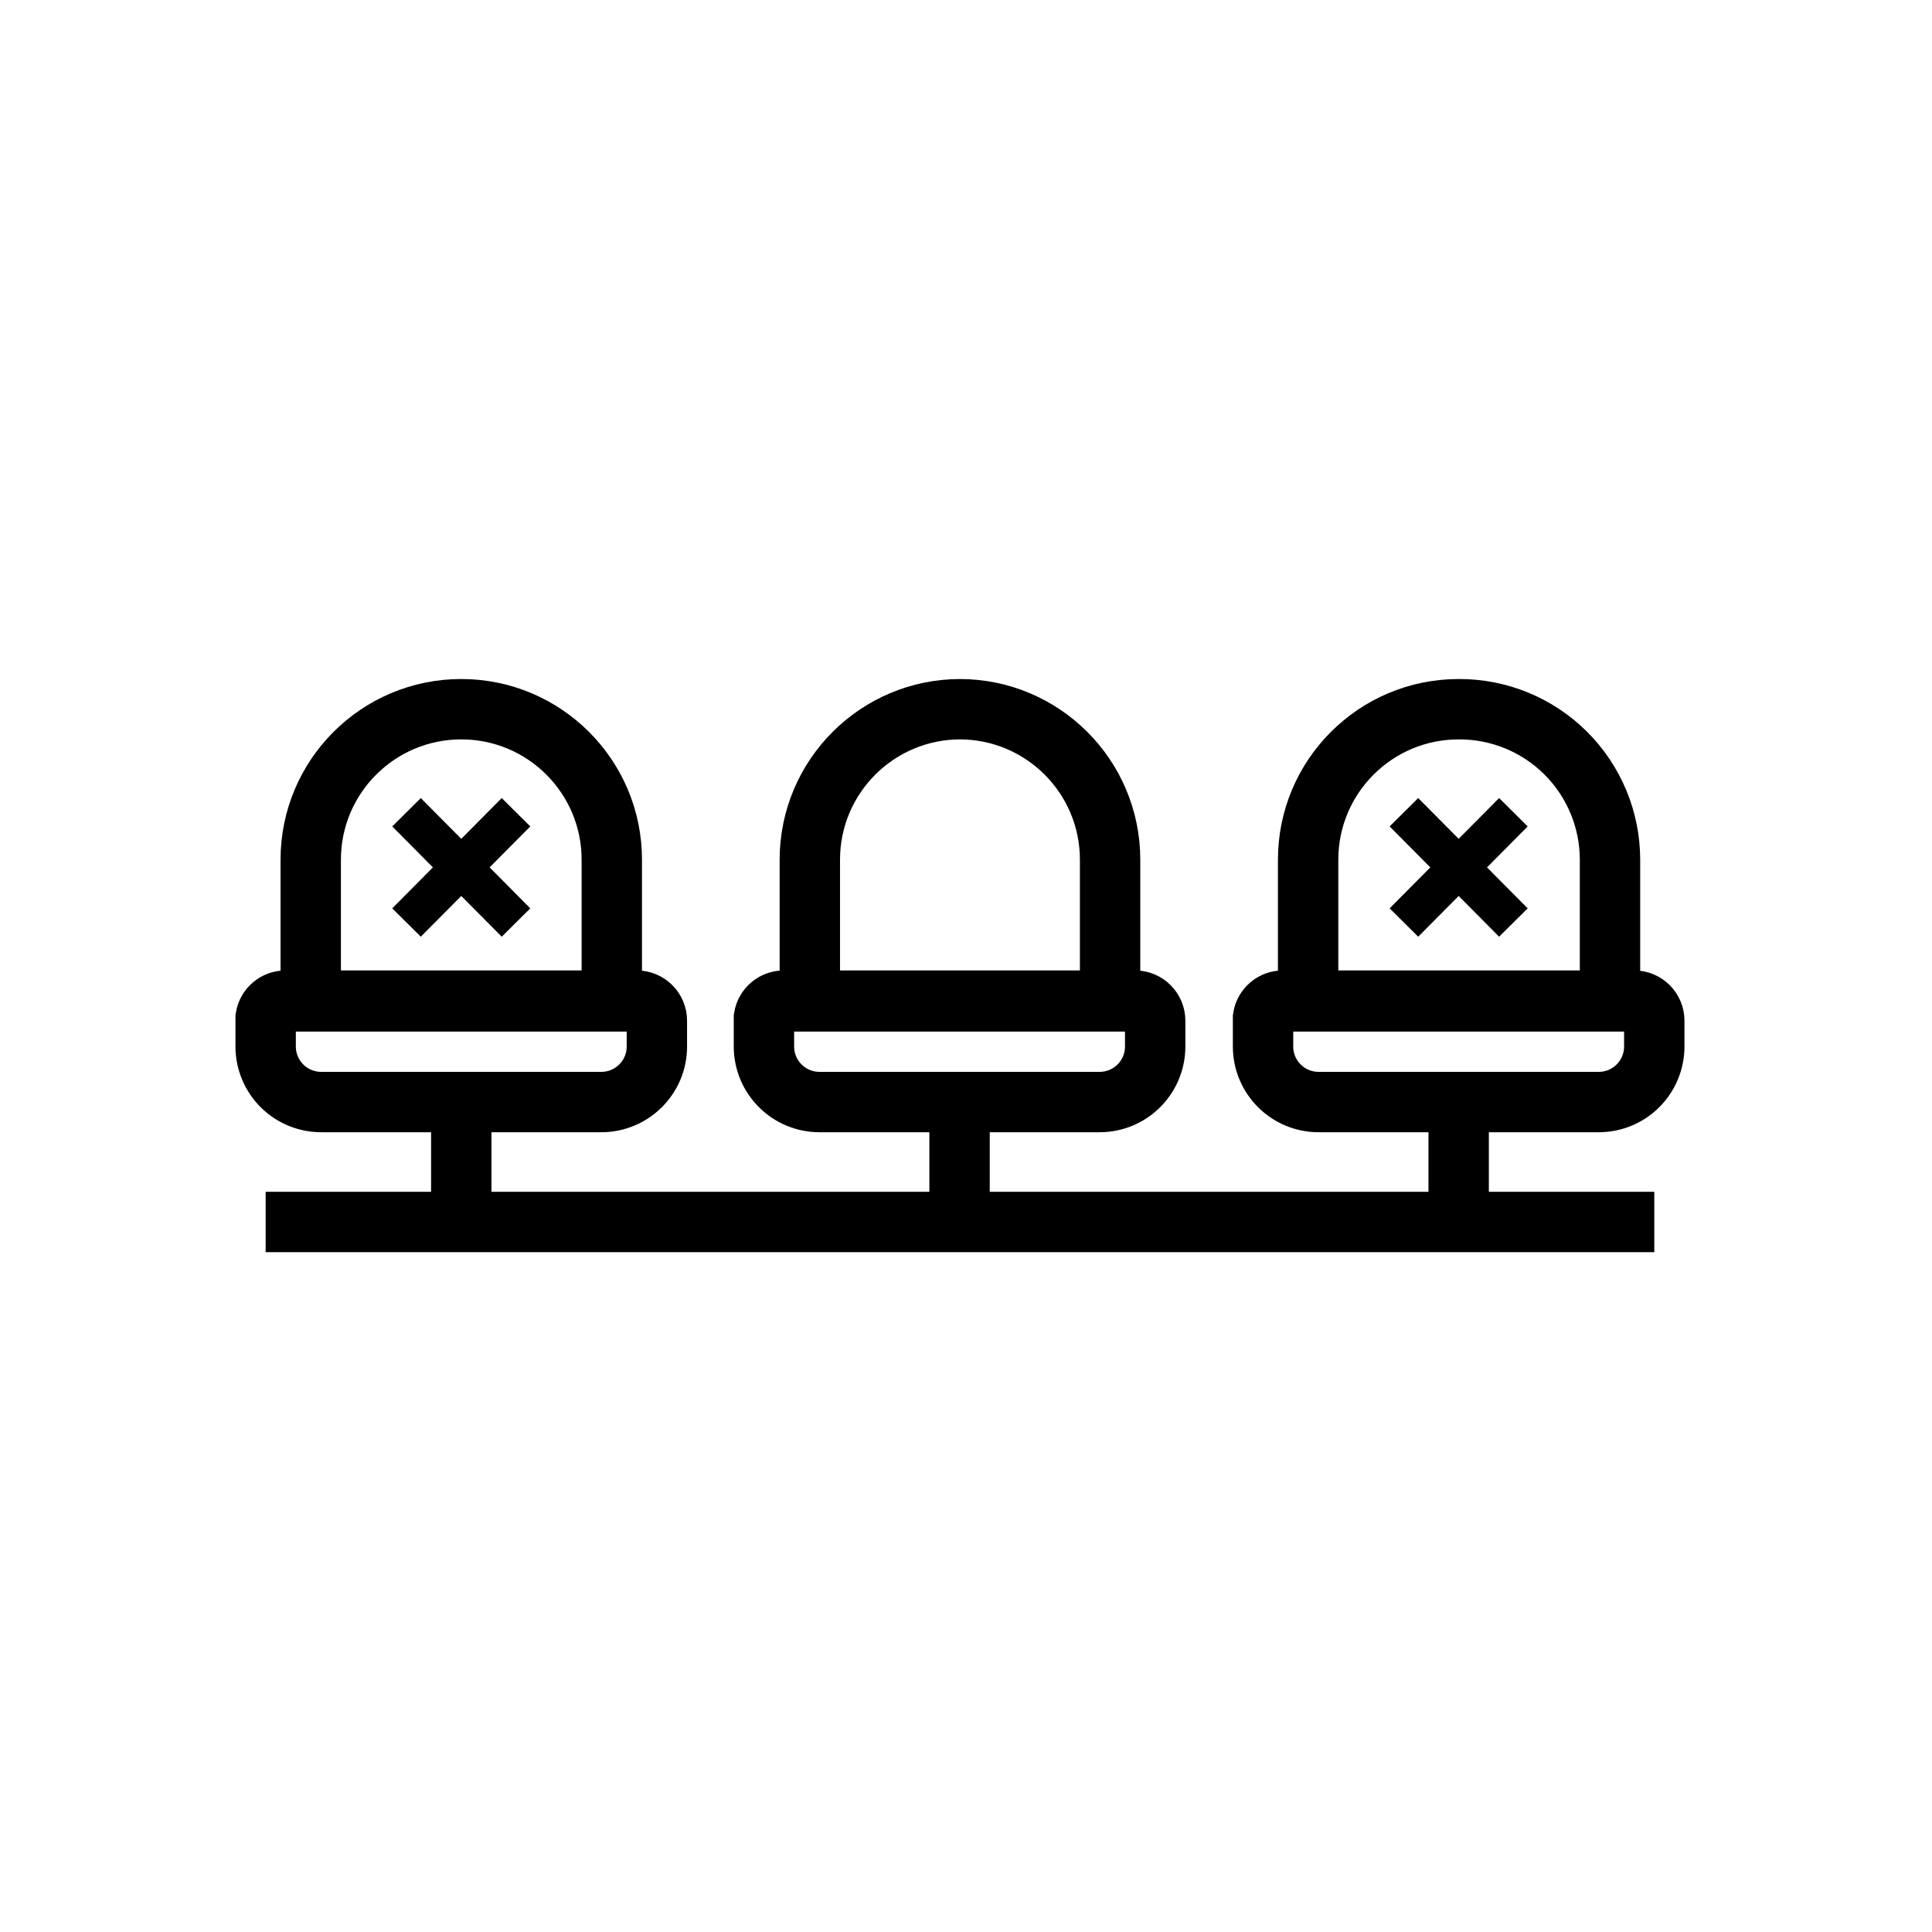
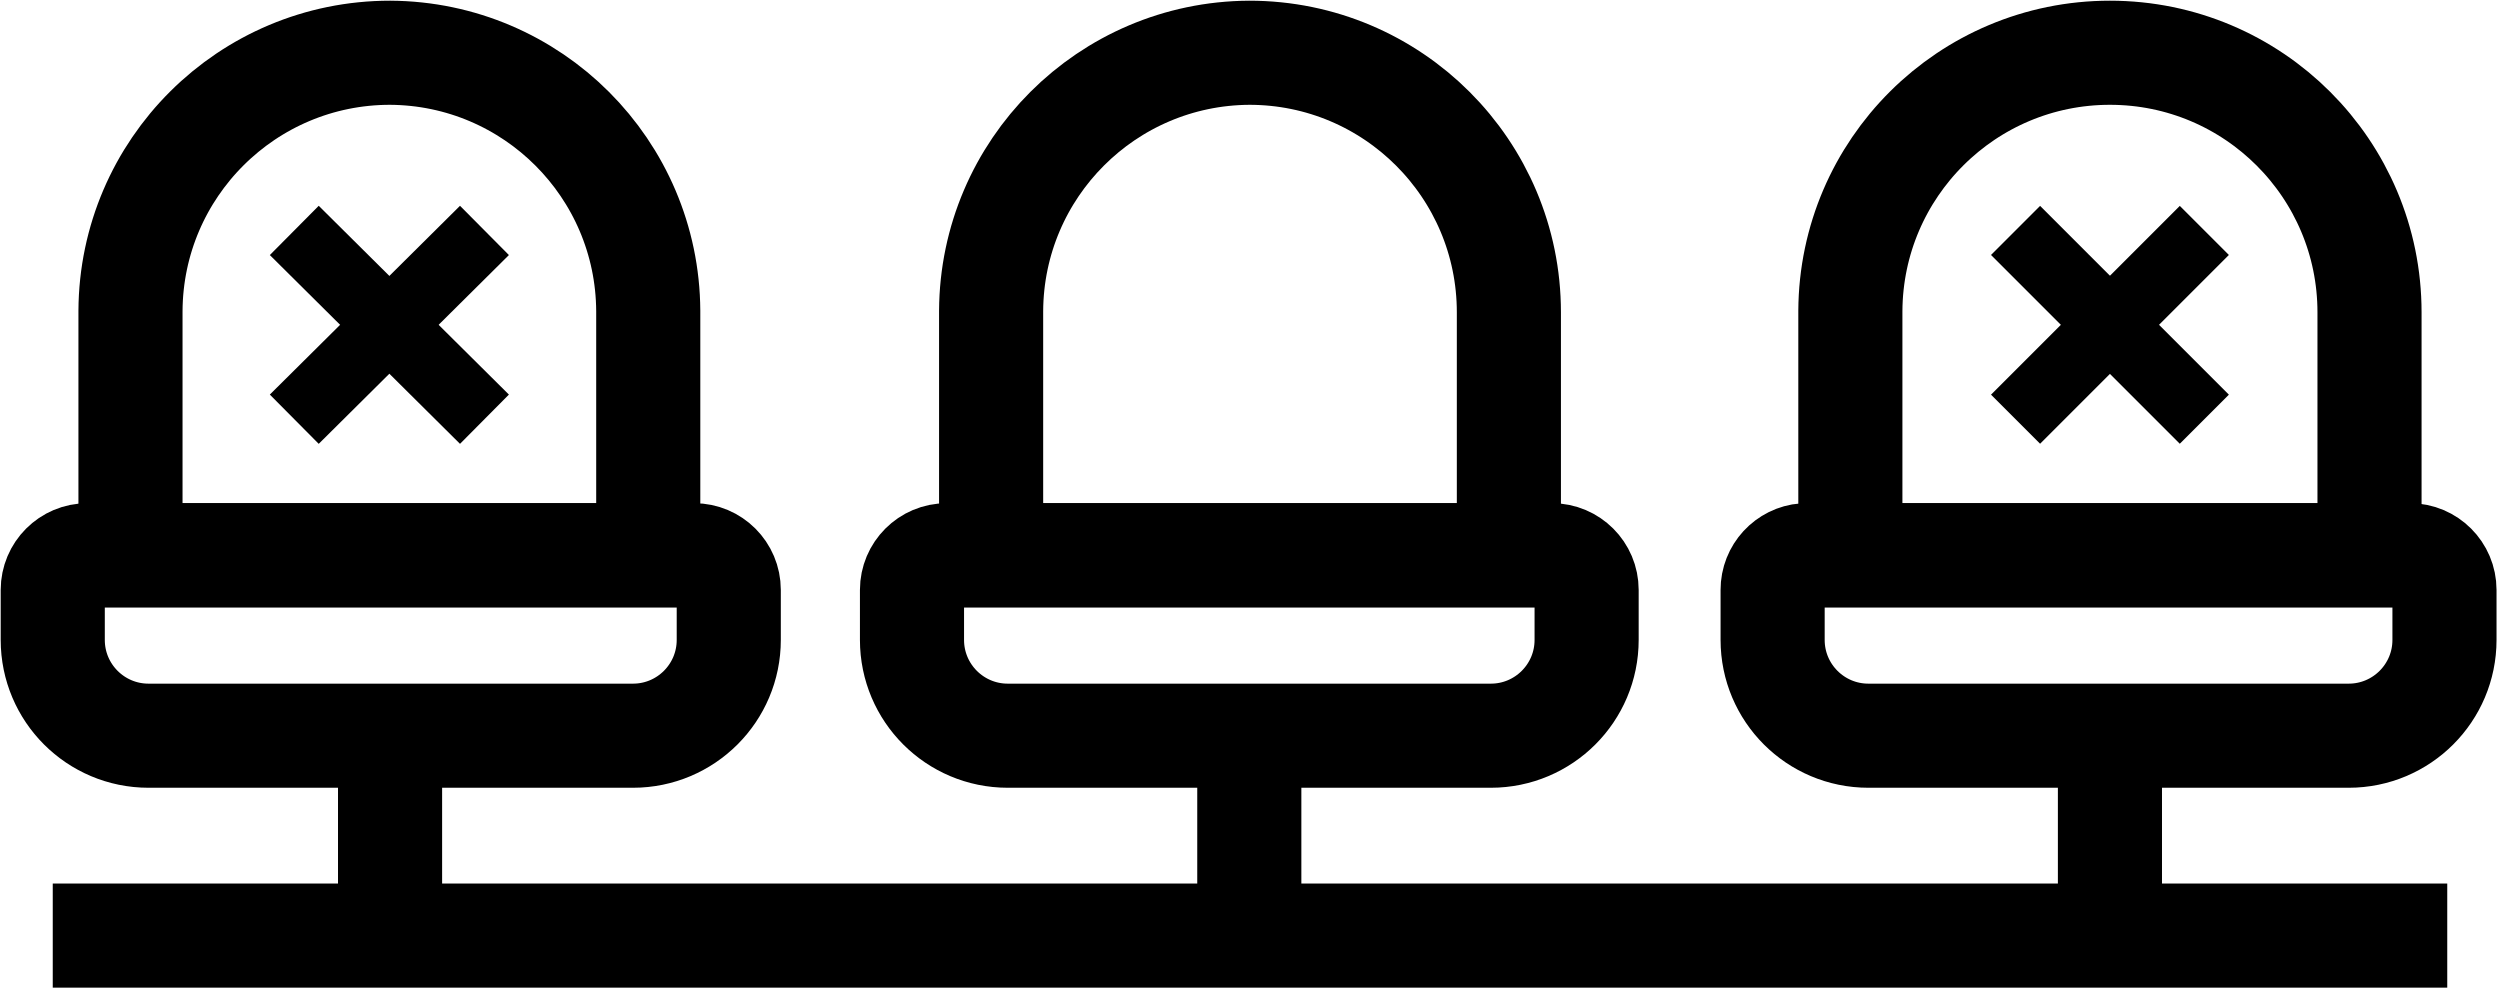
- <svg xmlns="http://www.w3.org/2000/svg" id="Layer_1" data-name="Layer 1" viewBox="0 0 24 24">
+ <svg xmlns="http://www.w3.org/2000/svg" viewBox="0 0 18.01 7.12">
  <defs>
    <style>.cls-1,.cls-2{fill:none;stroke:#000;stroke-miterlimit:10;}.cls-1{stroke-width:0.75px;}.cls-2{stroke-width:0.5px;}</style>
  </defs>
-   <path class="cls-1" d="M5.73,8.81h0a1.87,1.87,0,0,1,1.87,1.87v1.76a0,0,0,0,1,0,0H3.86a0,0,0,0,1,0,0V10.68A1.87,1.87,0,0,1,5.73,8.81Z" />
-   <path class="cls-1" d="M3.55,12.43H7.91a.25.25,0,0,1,.25.25V13a.69.69,0,0,1-.69.69H4A.69.69,0,0,1,3.3,13v-.36A.25.25,0,0,1,3.55,12.43Z" />
-   <line class="cls-1" x1="5.73" y1="13.61" x2="5.73" y2="15.18" />
-   <path class="cls-1" d="M11.92,8.81h0a1.87,1.87,0,0,1,1.87,1.87v1.76a0,0,0,0,1,0,0H10.06a0,0,0,0,1,0,0V10.68a1.87,1.87,0,0,1,1.87-1.87Z" />
-   <path class="cls-1" d="M9.74,12.43H14.1a.25.25,0,0,1,.25.25V13a.69.69,0,0,1-.69.69H10.18A.69.69,0,0,1,9.49,13v-.36A.25.25,0,0,1,9.74,12.43Z" />
-   <line class="cls-1" x1="11.92" y1="13.61" x2="11.92" y2="15.18" />
-   <path class="cls-1" d="M18.12,8.81h0A1.87,1.87,0,0,1,20,10.68v1.76a0,0,0,0,1,0,0H16.25a0,0,0,0,1,0,0V10.68a1.87,1.87,0,0,1,1.87-1.87Z" />
-   <path class="cls-1" d="M15.94,12.43H20.3a.25.25,0,0,1,.25.25V13a.69.69,0,0,1-.69.69H16.38a.69.69,0,0,1-.69-.69v-.36A.25.25,0,0,1,15.94,12.43Z" />
-   <line class="cls-1" x1="18.12" y1="13.61" x2="18.12" y2="15.18" />
-   <line class="cls-1" x1="3.3" y1="15.18" x2="20.55" y2="15.18" />
-   <line class="cls-2" x1="6.41" y1="10.09" x2="5.05" y2="11.46" />
-   <line class="cls-2" x1="5.05" y1="10.09" x2="6.41" y2="11.46" />
-   <line class="cls-2" x1="18.8" y1="10.09" x2="17.44" y2="11.46" />
-   <line class="cls-2" x1="17.44" y1="10.09" x2="18.8" y2="11.46" />
+   <g id="Layer_2" data-name="Layer 2">
+     <g id="Layer_1-2" data-name="Layer 1">
+       <path class="cls-1" d="M2.81.38h0A1.87,1.87,0,0,1,4.67,2.24V4a0,0,0,0,1,0,0H.94a0,0,0,0,1,0,0V2.24A1.87,1.87,0,0,1,2.81.38Z" />
+       <path class="cls-1" d="M.63,4H5a.25.25,0,0,1,.25.25v.36a.69.69,0,0,1-.69.69H1.07a.69.69,0,0,1-.69-.69V4.25A.25.25,0,0,1,.63,4Z" />
+       <line class="cls-1" x1="2.81" y1="5.17" x2="2.81" y2="6.74" />
+       <path class="cls-1" d="M9,.38H9a1.87,1.87,0,0,1,1.87,1.87V4a0,0,0,0,1,0,0H7.14a0,0,0,0,1,0,0V2.24A1.87,1.87,0,0,1,9,.38Z" />
+       <path class="cls-1" d="M6.82,4h4.36a.25.25,0,0,1,.25.25v.36a.69.69,0,0,1-.69.69H7.26a.69.69,0,0,1-.69-.69V4.25A.25.25,0,0,1,6.82,4Z" />
+       <line class="cls-1" x1="9" y1="5.17" x2="9" y2="6.74" />
+       <path class="cls-1" d="M15.2.38h0a1.87,1.87,0,0,1,1.87,1.87V4a0,0,0,0,1,0,0H13.33a0,0,0,0,1,0,0V2.24A1.87,1.87,0,0,1,15.2.38Z" />
+       <path class="cls-1" d="M13,4h4.36a.25.25,0,0,1,.25.25v.36a.69.69,0,0,1-.69.69H13.46a.69.69,0,0,1-.69-.69V4.25A.25.25,0,0,1,13,4Z" />
+       <line class="cls-1" x1="15.2" y1="5.17" x2="15.2" y2="6.74" />
+       <line class="cls-1" x1="0.38" y1="6.74" x2="17.63" y2="6.74" />
+       <line class="cls-2" x1="3.49" y1="1.66" x2="2.12" y2="3.02" />
+       <line class="cls-2" x1="2.12" y1="1.66" x2="3.49" y2="3.02" />
+       <line class="cls-2" x1="15.88" y1="1.66" x2="14.52" y2="3.02" />
+       <line class="cls-2" x1="14.52" y1="1.66" x2="15.88" y2="3.02" />
+     </g>
+   </g>
</svg>
